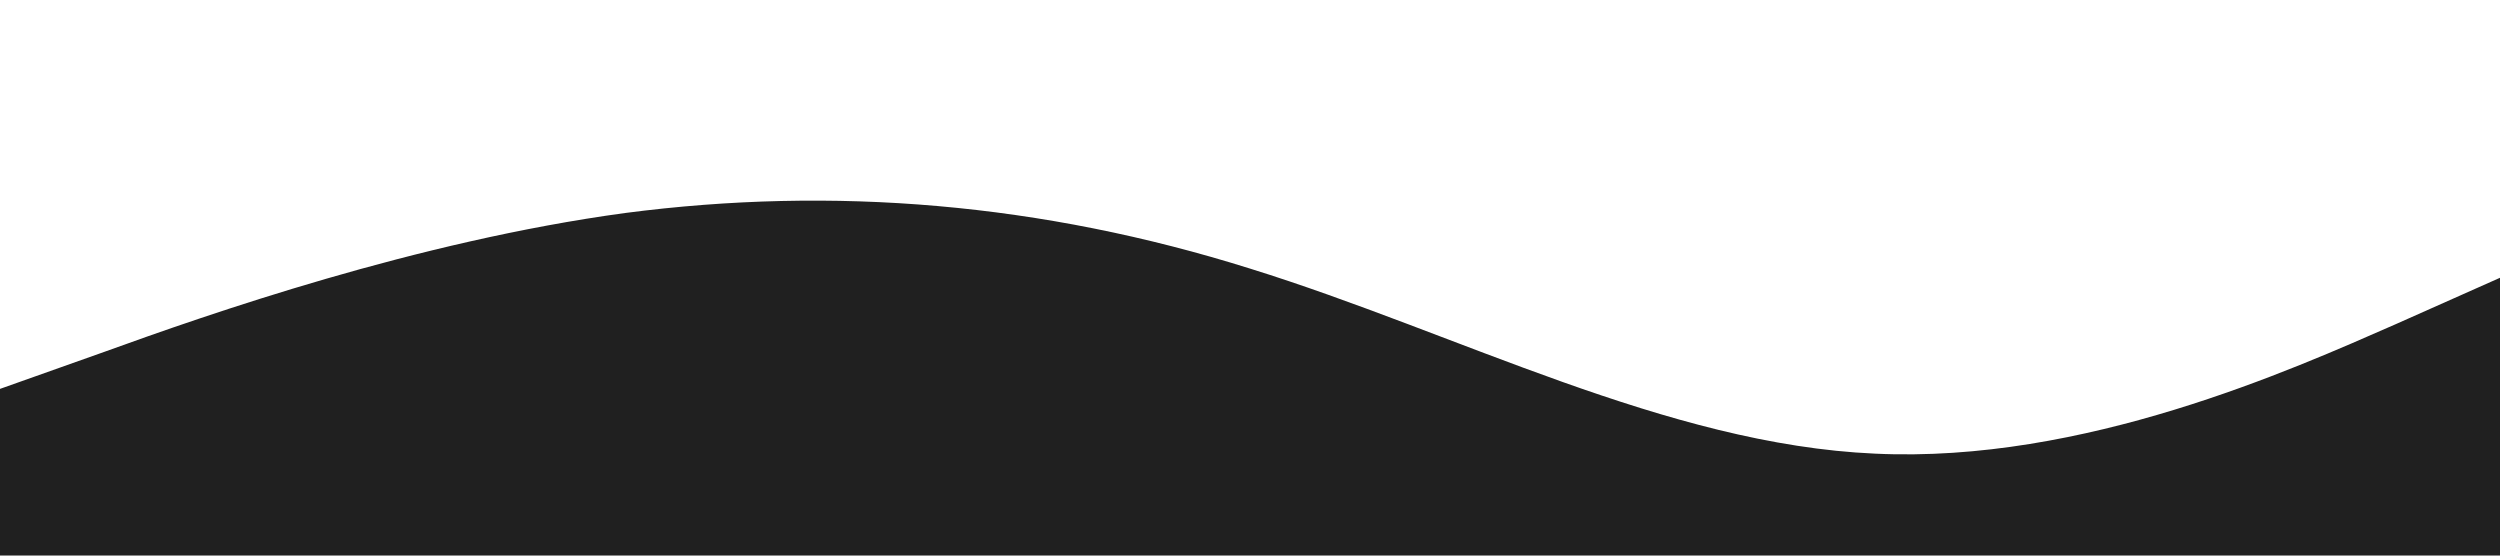
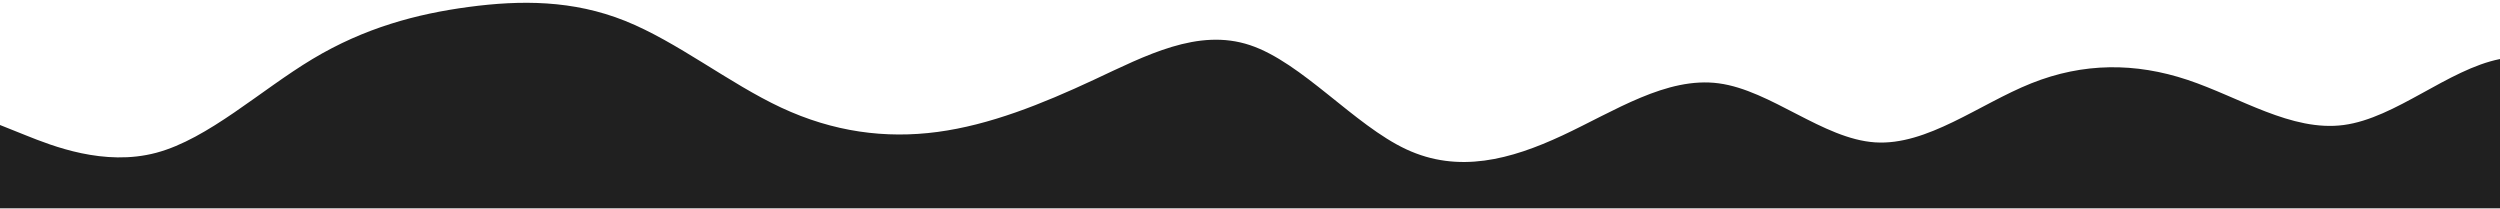
- <svg xmlns="http://www.w3.org/2000/svg" viewBox="0 0 1440 320">
-   <path fill="#202020" fill-opacity="1" d="M0,224L60,202.7C120,181,240,139,360,122.7C480,107,600,117,720,154.7C840,192,960,256,1080,261.3C1200,267,1320,213,1380,186.7L1440,160L1440,320L1380,320C1320,320,1200,320,1080,320C960,320,840,320,720,320C600,320,480,320,360,320C240,320,120,320,60,320L0,320Z" />
+ <svg xmlns="http://www.w3.org/2000/svg" id="wave" style="transform:rotate(0deg); transition: 0.3s" viewBox="0 0 1440 120" version="1.1">
+   <defs>
+     <linearGradient id="sw-gradient-0" x1="0" x2="0" y1="1" y2="0">
+       <stop stop-color="rgba(32, 32, 32, 1)" offset="0%" />
+       <stop stop-color="rgba(32, 32, 32, 1)" offset="100%" />
+     </linearGradient>
+   </defs>
+   <path style="transform:translate(0, 0px); opacity:1" fill="url(#sw-gradient-0)" d="M0,72L15,78C30,84,60,96,90,88C120,80,150,52,180,34C210,16,240,8,270,4C300,0,330,0,360,12C390,24,420,48,450,62C480,76,510,80,540,76C570,72,600,60,630,46C660,32,690,16,720,26C750,36,780,72,810,86C840,100,870,92,900,78C930,64,960,44,990,48C1020,52,1050,80,1080,82C1110,84,1140,60,1170,48C1200,36,1230,36,1260,46C1290,56,1320,76,1350,72C1380,68,1410,40,1440,34C1470,28,1500,44,1530,42C1560,40,1590,20,1620,16C1650,12,1680,24,1710,34C1740,44,1770,52,1800,54C1830,56,1860,52,1890,54C1920,56,1950,64,1980,64C2010,64,2040,56,2070,52C2100,48,2130,48,2145,48L2160,48L2160,120L2145,120C2130,120,2100,120,2070,120C2040,120,2010,120,1980,120C1950,120,1920,120,1890,120C1860,120,1830,120,1800,120C1770,120,1740,120,1710,120C1680,120,1650,120,1620,120C1590,120,1560,120,1530,120C1500,120,1470,120,1440,120C1410,120,1380,120,1350,120C1320,120,1290,120,1260,120C1230,120,1200,120,1170,120C1140,120,1110,120,1080,120C1050,120,1020,120,990,120C960,120,930,120,900,120C870,120,840,120,810,120C780,120,750,120,720,120C690,120,660,120,630,120C600,120,570,120,540,120C510,120,480,120,450,120C420,120,390,120,360,120C330,120,300,120,270,120C240,120,210,120,180,120C150,120,120,120,90,120C60,120,30,120,15,120L0,120Z" />
</svg>
